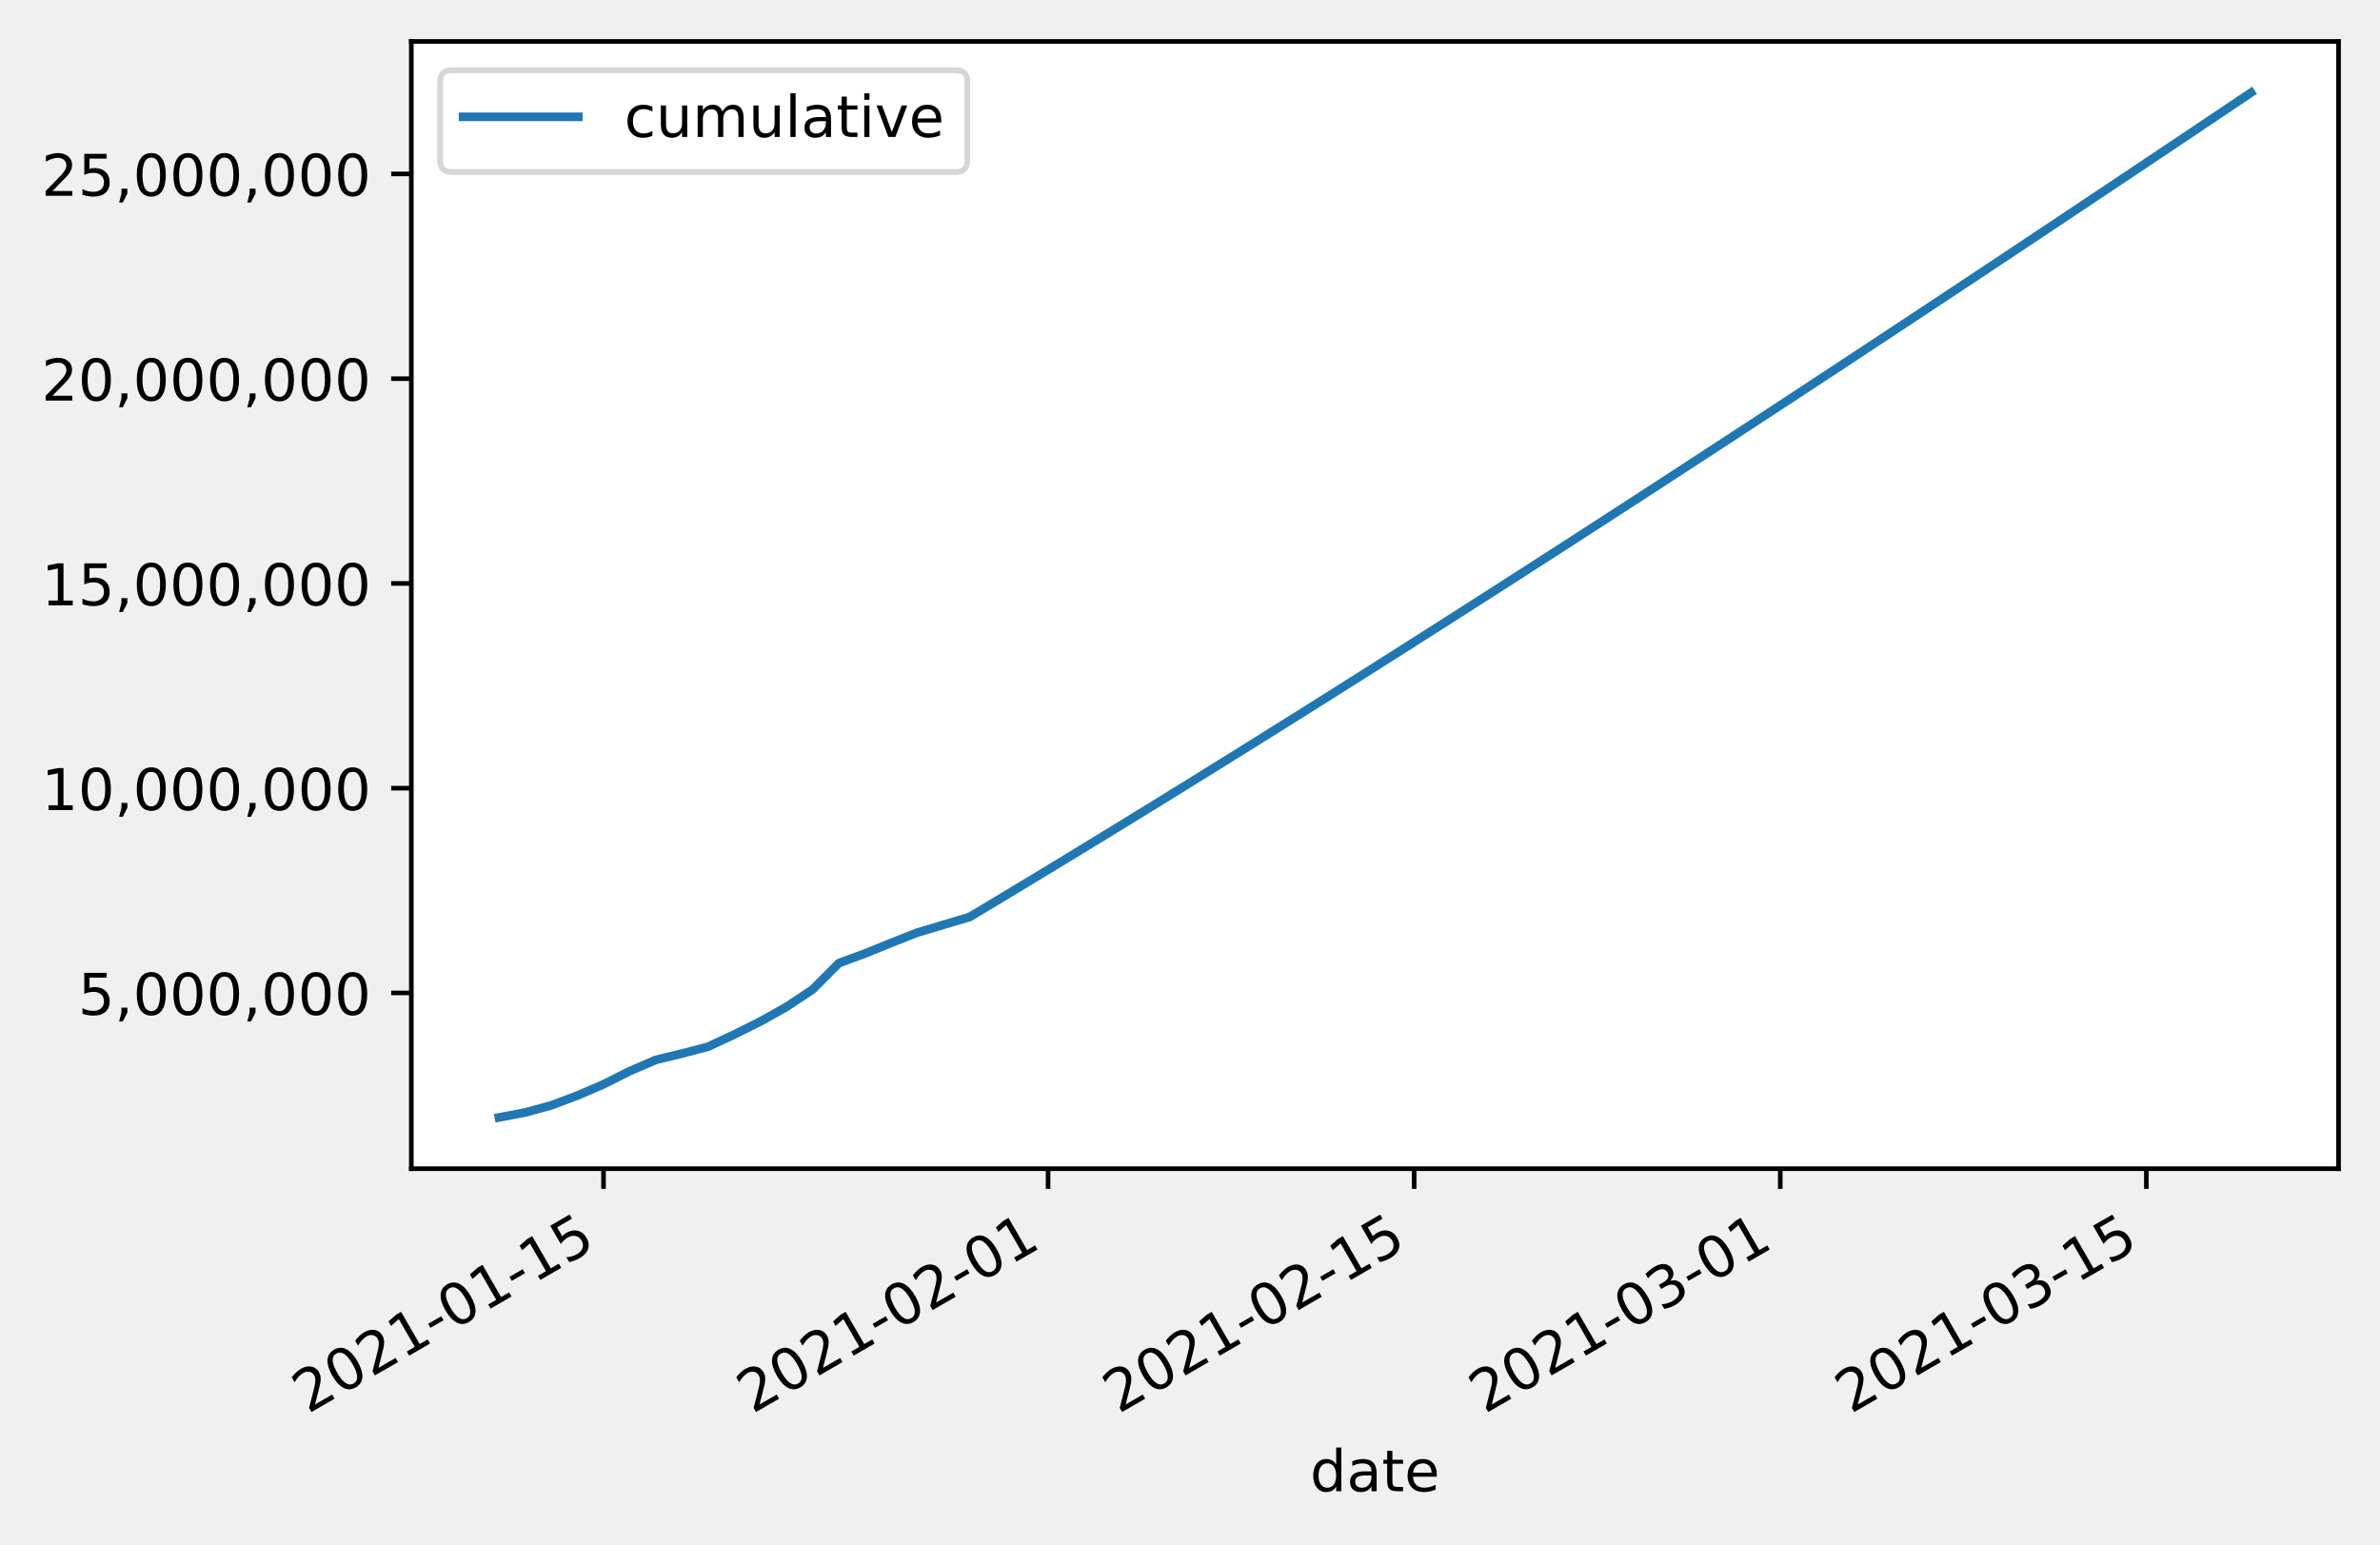
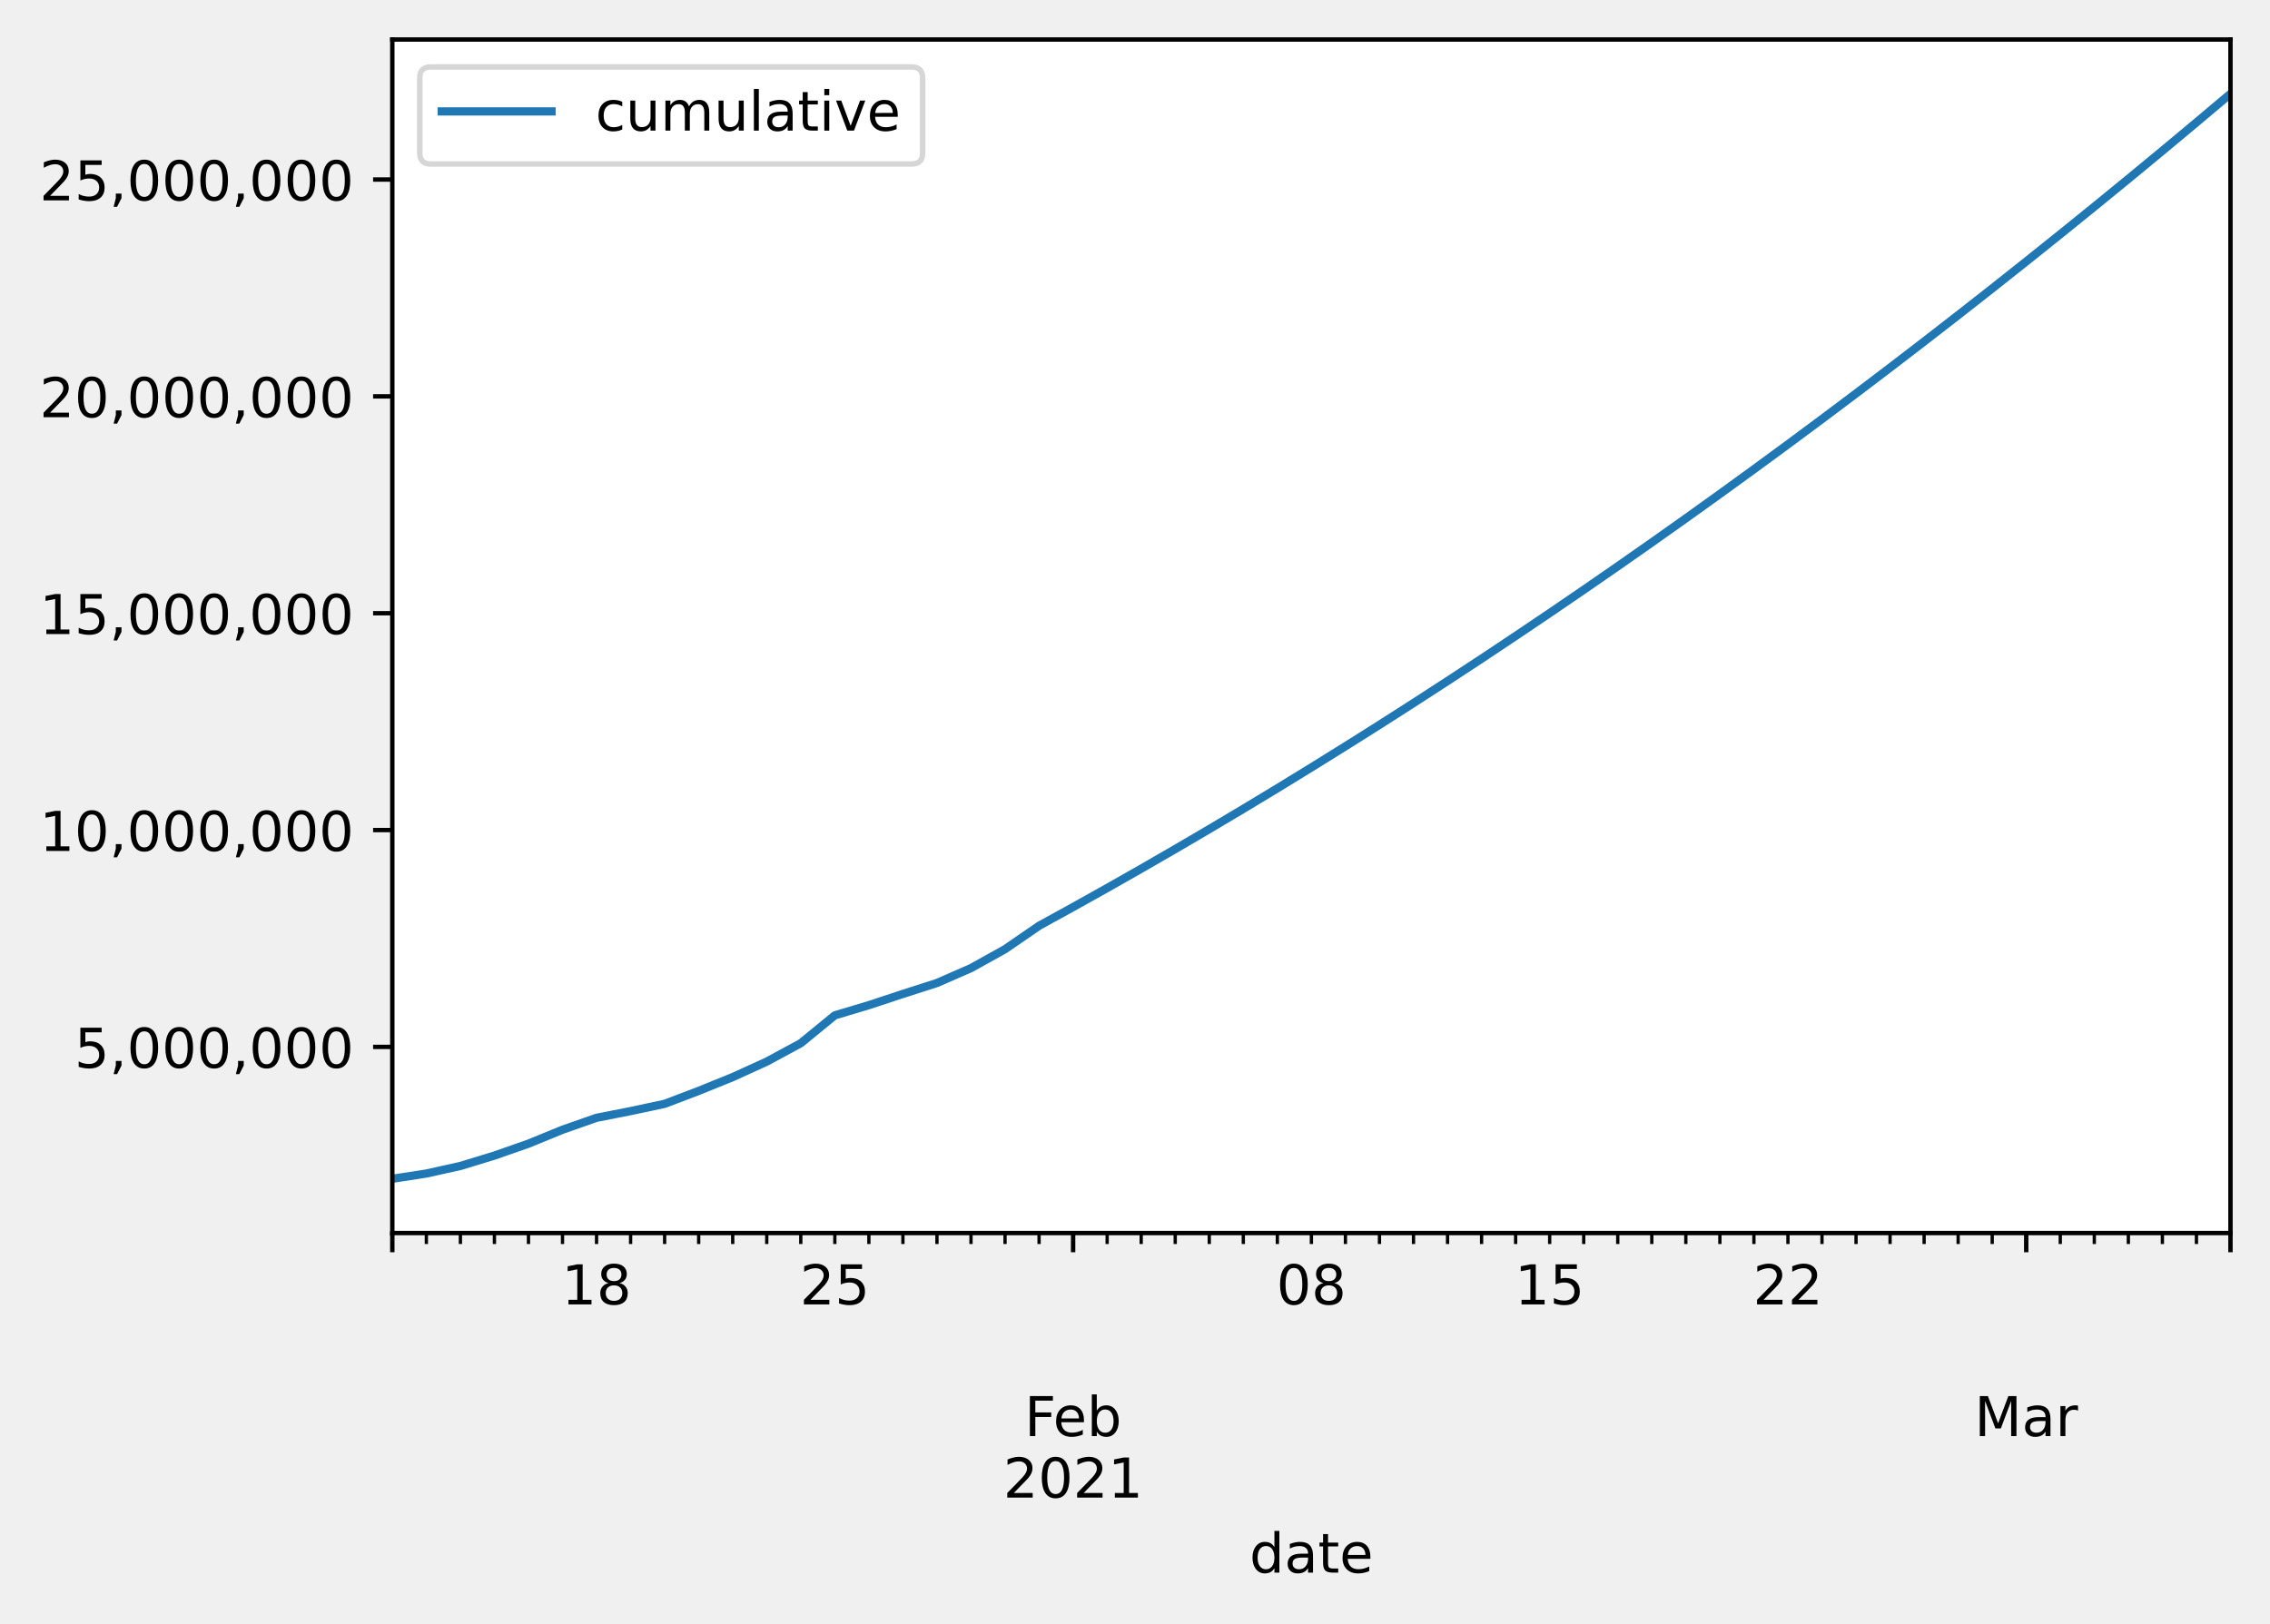
- <svg xmlns="http://www.w3.org/2000/svg" xmlns:xlink="http://www.w3.org/1999/xlink" height="268.357pt" version="1.1" viewBox="0 0 413.456 268.357" width="413.456pt">
+ <svg xmlns="http://www.w3.org/2000/svg" xmlns:xlink="http://www.w3.org/1999/xlink" height="295.79pt" version="1.1" viewBox="0 0 413.456 295.79" width="413.456pt">
  <defs>
    <style type="text/css">*{stroke-linecap:butt;stroke-linejoin:round;}</style>
  </defs>
  <g id="figure_1">
    <g id="patch_1">
-       <path d="M 0 268.357  L 413.456 268.357  L 413.456 0  L 0 0  z " style="fill:none;" />
+       <path d="M 0 295.79  L 413.456 295.79  L 413.456 0  L 0 0  z " style="fill:none;" />
    </g>
    <g id="axes_1">
      <g id="patch_2">
-         <path d="M 71.456 203.04  L 406.256 203.04  L 406.256 7.2  L 71.456 7.2  z " style="fill:#ffffff;" />
+         <path d="M 71.456 224.64  L 406.256 224.64  L 406.256 7.2  L 71.456 7.2  z " style="fill:#ffffff;" />
      </g>
      <g id="matplotlib.axis_1">
        <g id="xtick_1">
          <g id="line2d_1">
            <defs>
-               <path d="M 0 0  L 0 3.5  " id="maf99bb274a" style="stroke:#000000;stroke-width:0.8;" />
+               <path d="M 0 0  L 0 3.5  " id="me374fe5b64" style="stroke:#000000;stroke-width:0.8;" />
            </defs>
            <g>
-               <use style="stroke:#000000;stroke-width:0.8;" x="104.845" xlink:href="#maf99bb274a" y="203.04" />
+               <use style="stroke:#000000;stroke-width:0.8;" x="71.456" xlink:href="#me374fe5b64" y="224.64" />
+             </g>
+           </g>
+         </g>
+         <g id="xtick_2">
+           <g id="line2d_2">
+             <g>
+               <use style="stroke:#000000;stroke-width:0.8;" x="195.456" xlink:href="#me374fe5b64" y="224.64" />
            </g>
          </g>
          <g id="text_1">
-             <g transform="translate(53.47594 245.6783)rotate(-30)scale(0.1 -0.1)">
+             <g transform="translate(195.4563 239.2384)scale(0.1 -0.1)" />
+             <g transform="translate(195.4563 250.4363)scale(0.1 -0.1)" />
+             <g transform="translate(186.6047 261.6341)scale(0.1 -0.1)">
+               <defs>
+                 <path d="M 9.812 72.906  L 51.703 72.906  L 51.703 64.594  L 19.672 64.594  L 19.672 43.109  L 48.578 43.109  L 48.578 34.812  L 19.672 34.812  L 19.672 0  L 9.812 0  z " id="DejaVuSans-70" />
+                 <path d="M 56.203 29.594  L 56.203 25.203  L 14.891 25.203  Q 15.484 15.922 20.484 11.062  Q 25.484 6.203 34.422 6.203  Q 39.594 6.203 44.453 7.469  Q 49.312 8.734 54.109 11.281  L 54.109 2.781  Q 49.266 0.734 44.188 -0.344  Q 39.109 -1.422 33.891 -1.422  Q 20.797 -1.422 13.156 6.188  Q 5.516 13.812 5.516 26.812  Q 5.516 40.234 12.766 48.109  Q 20.016 56 32.328 56  Q 43.359 56 49.781 48.891  Q 56.203 41.797 56.203 29.594  z M 47.219 32.234  Q 47.125 39.594 43.094 43.984  Q 39.062 48.391 32.422 48.391  Q 24.906 48.391 20.391 44.141  Q 15.875 39.891 15.188 32.172  z " id="DejaVuSans-101" />
+                 <path d="M 48.688 27.297  Q 48.688 37.203 44.609 42.844  Q 40.531 48.484 33.406 48.484  Q 26.266 48.484 22.188 42.844  Q 18.109 37.203 18.109 27.297  Q 18.109 17.391 22.188 11.75  Q 26.266 6.109 33.406 6.109  Q 40.531 6.109 44.609 11.75  Q 48.688 17.391 48.688 27.297  z M 18.109 46.391  Q 20.953 51.266 25.266 53.625  Q 29.594 56 35.594 56  Q 45.562 56 51.781 48.094  Q 58.016 40.188 58.016 27.297  Q 58.016 14.406 51.781 6.484  Q 45.562 -1.422 35.594 -1.422  Q 29.594 -1.422 25.266 0.953  Q 20.953 3.328 18.109 8.203  L 18.109 0  L 9.078 0  L 9.078 75.984  L 18.109 75.984  z " id="DejaVuSans-98" />
+               </defs>
+               <use xlink:href="#DejaVuSans-70" />
+               <use x="52.02" xlink:href="#DejaVuSans-101" />
+               <use x="113.543" xlink:href="#DejaVuSans-98" />
+             </g>
+             <g transform="translate(182.7312 272.8319)scale(0.1 -0.1)">
              <defs>
                <path d="M 19.188 8.297  L 53.609 8.297  L 53.609 0  L 7.328 0  L 7.328 8.297  Q 12.938 14.109 22.625 23.891  Q 32.328 33.688 34.812 36.531  Q 39.547 41.844 41.422 45.531  Q 43.312 49.219 43.312 52.781  Q 43.312 58.594 39.234 62.25  Q 35.156 65.922 28.609 65.922  Q 23.969 65.922 18.812 64.312  Q 13.672 62.703 7.812 59.422  L 7.812 69.391  Q 13.766 71.781 18.938 73  Q 24.125 74.219 28.422 74.219  Q 39.75 74.219 46.484 68.547  Q 53.219 62.891 53.219 53.422  Q 53.219 48.922 51.531 44.891  Q 49.859 40.875 45.406 35.406  Q 44.188 33.984 37.641 27.219  Q 31.109 20.453 19.188 8.297  z " id="DejaVuSans-50" />
                <path d="M 31.781 66.406  Q 24.172 66.406 20.328 58.906  Q 16.5 51.422 16.5 36.375  Q 16.5 21.391 20.328 13.891  Q 24.172 6.391 31.781 6.391  Q 39.453 6.391 43.281 13.891  Q 47.125 21.391 47.125 36.375  Q 47.125 51.422 43.281 58.906  Q 39.453 66.406 31.781 66.406  z M 31.781 74.219  Q 44.047 74.219 50.516 64.516  Q 56.984 54.828 56.984 36.375  Q 56.984 17.969 50.516 8.266  Q 44.047 -1.422 31.781 -1.422  Q 19.531 -1.422 13.062 8.266  Q 6.594 17.969 6.594 36.375  Q 6.594 54.828 13.062 64.516  Q 19.531 74.219 31.781 74.219  z " id="DejaVuSans-48" />
                <path d="M 12.406 8.297  L 28.516 8.297  L 28.516 63.922  L 10.984 60.406  L 10.984 69.391  L 28.422 72.906  L 38.281 72.906  L 38.281 8.297  L 54.391 8.297  L 54.391 0  L 12.406 0  z " id="DejaVuSans-49" />
-                 <path d="M 4.891 31.391  L 31.203 31.391  L 31.203 23.391  L 4.891 23.391  z " id="DejaVuSans-45" />
-                 <path d="M 10.797 72.906  L 49.516 72.906  L 49.516 64.594  L 19.828 64.594  L 19.828 46.734  Q 21.969 47.469 24.109 47.828  Q 26.266 48.188 28.422 48.188  Q 40.625 48.188 47.75 41.5  Q 54.891 34.812 54.891 23.391  Q 54.891 11.625 47.562 5.094  Q 40.234 -1.422 26.906 -1.422  Q 22.312 -1.422 17.547 -0.641  Q 12.797 0.141 7.719 1.703  L 7.719 11.625  Q 12.109 9.234 16.797 8.062  Q 21.484 6.891 26.703 6.891  Q 35.156 6.891 40.078 11.328  Q 45.016 15.766 45.016 23.391  Q 45.016 31 40.078 35.438  Q 35.156 39.891 26.703 39.891  Q 22.75 39.891 18.812 39.016  Q 14.891 38.141 10.797 36.281  z " id="DejaVuSans-53" />
              </defs>
              <use xlink:href="#DejaVuSans-50" />
              <use x="63.623" xlink:href="#DejaVuSans-48" />
              <use x="127.246" xlink:href="#DejaVuSans-50" />
              <use x="190.869" xlink:href="#DejaVuSans-49" />
-               <use x="254.492" xlink:href="#DejaVuSans-45" />
-               <use x="290.576" xlink:href="#DejaVuSans-48" />
-               <use x="354.199" xlink:href="#DejaVuSans-49" />
-               <use x="417.822" xlink:href="#DejaVuSans-45" />
-               <use x="453.906" xlink:href="#DejaVuSans-49" />
-               <use x="517.529" xlink:href="#DejaVuSans-53" />
-             </g>
-           </g>
-         </g>
-         <g id="xtick_2">
-           <g id="line2d_2">
-             <g>
-               <use style="stroke:#000000;stroke-width:0.8;" x="182.072" xlink:href="#maf99bb274a" y="203.04" />
-             </g>
-           </g>
-           <g id="text_2">
-             <g transform="translate(130.7025 245.6783)rotate(-30)scale(0.1 -0.1)">
-               <use xlink:href="#DejaVuSans-50" />
-               <use x="63.623" xlink:href="#DejaVuSans-48" />
-               <use x="127.246" xlink:href="#DejaVuSans-50" />
-               <use x="190.869" xlink:href="#DejaVuSans-49" />
-               <use x="254.492" xlink:href="#DejaVuSans-45" />
-               <use x="290.576" xlink:href="#DejaVuSans-48" />
-               <use x="354.199" xlink:href="#DejaVuSans-50" />
-               <use x="417.822" xlink:href="#DejaVuSans-45" />
-               <use x="453.906" xlink:href="#DejaVuSans-48" />
-               <use x="517.529" xlink:href="#DejaVuSans-49" />
            </g>
          </g>
        </g>
        <g id="xtick_3">
          <g id="line2d_3">
            <g>
-               <use style="stroke:#000000;stroke-width:0.8;" x="245.67" xlink:href="#maf99bb274a" y="203.04" />
-             </g>
-           </g>
-           <g id="text_3">
-             <g transform="translate(194.3009 245.6783)rotate(-30)scale(0.1 -0.1)">
-               <use xlink:href="#DejaVuSans-50" />
-               <use x="63.623" xlink:href="#DejaVuSans-48" />
-               <use x="127.246" xlink:href="#DejaVuSans-50" />
-               <use x="190.869" xlink:href="#DejaVuSans-49" />
-               <use x="254.492" xlink:href="#DejaVuSans-45" />
-               <use x="290.576" xlink:href="#DejaVuSans-48" />
-               <use x="354.199" xlink:href="#DejaVuSans-50" />
-               <use x="417.822" xlink:href="#DejaVuSans-45" />
-               <use x="453.906" xlink:href="#DejaVuSans-49" />
-               <use x="517.529" xlink:href="#DejaVuSans-53" />
+               <use style="stroke:#000000;stroke-width:0.8;" x="369.056" xlink:href="#me374fe5b64" y="224.64" />
+             </g>
+           </g>
+           <g id="text_2">
+             <g transform="translate(369.0562 239.2384)scale(0.1 -0.1)" />
+             <g transform="translate(369.0562 250.4363)scale(0.1 -0.1)" />
+             <g transform="translate(359.6227 261.6341)scale(0.1 -0.1)">
+               <defs>
+                 <path d="M 9.812 72.906  L 24.516 72.906  L 43.109 23.297  L 61.812 72.906  L 76.516 72.906  L 76.516 0  L 66.891 0  L 66.891 64.016  L 48.094 14.016  L 38.188 14.016  L 19.391 64.016  L 19.391 0  L 9.812 0  z " id="DejaVuSans-77" />
+                 <path d="M 34.281 27.484  Q 23.391 27.484 19.188 25  Q 14.984 22.516 14.984 16.5  Q 14.984 11.719 18.141 8.906  Q 21.297 6.109 26.703 6.109  Q 34.188 6.109 38.703 11.406  Q 43.219 16.703 43.219 25.484  L 43.219 27.484  z M 52.203 31.203  L 52.203 0  L 43.219 0  L 43.219 8.297  Q 40.141 3.328 35.547 0.953  Q 30.953 -1.422 24.312 -1.422  Q 15.922 -1.422 10.953 3.297  Q 6 8.016 6 15.922  Q 6 25.141 12.172 29.828  Q 18.359 34.516 30.609 34.516  L 43.219 34.516  L 43.219 35.406  Q 43.219 41.609 39.141 45  Q 35.062 48.391 27.688 48.391  Q 23 48.391 18.547 47.266  Q 14.109 46.141 10.016 43.891  L 10.016 52.203  Q 14.938 54.109 19.578 55.047  Q 24.219 56 28.609 56  Q 40.484 56 46.344 49.844  Q 52.203 43.703 52.203 31.203  z " id="DejaVuSans-97" />
+                 <path d="M 41.109 46.297  Q 39.594 47.172 37.812 47.578  Q 36.031 48 33.891 48  Q 26.266 48 22.188 43.047  Q 18.109 38.094 18.109 28.812  L 18.109 0  L 9.078 0  L 9.078 54.688  L 18.109 54.688  L 18.109 46.188  Q 20.953 51.172 25.484 53.578  Q 30.031 56 36.531 56  Q 37.453 56 38.578 55.875  Q 39.703 55.766 41.062 55.516  z " id="DejaVuSans-114" />
+               </defs>
+               <use xlink:href="#DejaVuSans-77" />
+               <use x="86.279" xlink:href="#DejaVuSans-97" />
+               <use x="147.559" xlink:href="#DejaVuSans-114" />
            </g>
          </g>
        </g>
        <g id="xtick_4">
          <g id="line2d_4">
            <g>
-               <use style="stroke:#000000;stroke-width:0.8;" x="309.269" xlink:href="#maf99bb274a" y="203.04" />
+               <use style="stroke:#000000;stroke-width:0.8;" x="406.256" xlink:href="#me374fe5b64" y="224.64" />
+             </g>
+           </g>
+         </g>
+         <g id="xtick_5">
+           <g id="line2d_5">
+             <defs>
+               <path d="M 0 0  L 0 2  " id="ma2e6c3e238" style="stroke:#000000;stroke-width:0.6;" />
+             </defs>
+             <g>
+               <use style="stroke:#000000;stroke-width:0.6;" x="77.656" xlink:href="#ma2e6c3e238" y="224.64" />
+             </g>
+           </g>
+         </g>
+         <g id="xtick_6">
+           <g id="line2d_6">
+             <g>
+               <use style="stroke:#000000;stroke-width:0.6;" x="83.856" xlink:href="#ma2e6c3e238" y="224.64" />
+             </g>
+           </g>
+         </g>
+         <g id="xtick_7">
+           <g id="line2d_7">
+             <g>
+               <use style="stroke:#000000;stroke-width:0.6;" x="90.056" xlink:href="#ma2e6c3e238" y="224.64" />
+             </g>
+           </g>
+         </g>
+         <g id="xtick_8">
+           <g id="line2d_8">
+             <g>
+               <use style="stroke:#000000;stroke-width:0.6;" x="96.256" xlink:href="#ma2e6c3e238" y="224.64" />
+             </g>
+           </g>
+         </g>
+         <g id="xtick_9">
+           <g id="line2d_9">
+             <g>
+               <use style="stroke:#000000;stroke-width:0.6;" x="102.456" xlink:href="#ma2e6c3e238" y="224.64" />
+             </g>
+           </g>
+         </g>
+         <g id="xtick_10">
+           <g id="line2d_10">
+             <g>
+               <use style="stroke:#000000;stroke-width:0.6;" x="108.656" xlink:href="#ma2e6c3e238" y="224.64" />
+             </g>
+           </g>
+           <g id="text_3">
+             <g transform="translate(102.2938 237.6384)scale(0.1 -0.1)">
+               <defs>
+                 <path d="M 31.781 34.625  Q 24.75 34.625 20.719 30.859  Q 16.703 27.094 16.703 20.516  Q 16.703 13.922 20.719 10.156  Q 24.75 6.391 31.781 6.391  Q 38.812 6.391 42.859 10.172  Q 46.922 13.969 46.922 20.516  Q 46.922 27.094 42.891 30.859  Q 38.875 34.625 31.781 34.625  z M 21.922 38.812  Q 15.578 40.375 12.031 44.719  Q 8.5 49.078 8.5 55.328  Q 8.5 64.062 14.719 69.141  Q 20.953 74.219 31.781 74.219  Q 42.672 74.219 48.875 69.141  Q 55.078 64.062 55.078 55.328  Q 55.078 49.078 51.531 44.719  Q 48 40.375 41.703 38.812  Q 48.828 37.156 52.797 32.312  Q 56.781 27.484 56.781 20.516  Q 56.781 9.906 50.312 4.234  Q 43.844 -1.422 31.781 -1.422  Q 19.734 -1.422 13.25 4.234  Q 6.781 9.906 6.781 20.516  Q 6.781 27.484 10.781 32.312  Q 14.797 37.156 21.922 38.812  z M 18.312 54.391  Q 18.312 48.734 21.844 45.562  Q 25.391 42.391 31.781 42.391  Q 38.141 42.391 41.719 45.562  Q 45.312 48.734 45.312 54.391  Q 45.312 60.062 41.719 63.234  Q 38.141 66.406 31.781 66.406  Q 25.391 66.406 21.844 63.234  Q 18.312 60.062 18.312 54.391  z " id="DejaVuSans-56" />
+               </defs>
+               <use xlink:href="#DejaVuSans-49" />
+               <use x="63.623" xlink:href="#DejaVuSans-56" />
+             </g>
+           </g>
+         </g>
+         <g id="xtick_11">
+           <g id="line2d_11">
+             <g>
+               <use style="stroke:#000000;stroke-width:0.6;" x="114.856" xlink:href="#ma2e6c3e238" y="224.64" />
+             </g>
+           </g>
+         </g>
+         <g id="xtick_12">
+           <g id="line2d_12">
+             <g>
+               <use style="stroke:#000000;stroke-width:0.6;" x="121.056" xlink:href="#ma2e6c3e238" y="224.64" />
+             </g>
+           </g>
+         </g>
+         <g id="xtick_13">
+           <g id="line2d_13">
+             <g>
+               <use style="stroke:#000000;stroke-width:0.6;" x="127.256" xlink:href="#ma2e6c3e238" y="224.64" />
+             </g>
+           </g>
+         </g>
+         <g id="xtick_14">
+           <g id="line2d_14">
+             <g>
+               <use style="stroke:#000000;stroke-width:0.6;" x="133.456" xlink:href="#ma2e6c3e238" y="224.64" />
+             </g>
+           </g>
+         </g>
+         <g id="xtick_15">
+           <g id="line2d_15">
+             <g>
+               <use style="stroke:#000000;stroke-width:0.6;" x="139.656" xlink:href="#ma2e6c3e238" y="224.64" />
+             </g>
+           </g>
+         </g>
+         <g id="xtick_16">
+           <g id="line2d_16">
+             <g>
+               <use style="stroke:#000000;stroke-width:0.6;" x="145.856" xlink:href="#ma2e6c3e238" y="224.64" />
+             </g>
+           </g>
+         </g>
+         <g id="xtick_17">
+           <g id="line2d_17">
+             <g>
+               <use style="stroke:#000000;stroke-width:0.6;" x="152.056" xlink:href="#ma2e6c3e238" y="224.64" />
            </g>
          </g>
          <g id="text_4">
-             <g transform="translate(257.8993 245.6783)rotate(-30)scale(0.1 -0.1)">
+             <g transform="translate(145.6937 237.6384)scale(0.1 -0.1)">
              <defs>
-                 <path d="M 40.578 39.312  Q 47.656 37.797 51.625 33  Q 55.609 28.219 55.609 21.188  Q 55.609 10.406 48.188 4.484  Q 40.766 -1.422 27.094 -1.422  Q 22.516 -1.422 17.656 -0.516  Q 12.797 0.391 7.625 2.203  L 7.625 11.719  Q 11.719 9.328 16.594 8.109  Q 21.484 6.891 26.812 6.891  Q 36.078 6.891 40.938 10.547  Q 45.797 14.203 45.797 21.188  Q 45.797 27.641 41.281 31.266  Q 36.766 34.906 28.719 34.906  L 20.219 34.906  L 20.219 43.016  L 29.109 43.016  Q 36.375 43.016 40.234 45.922  Q 44.094 48.828 44.094 54.297  Q 44.094 59.906 40.109 62.906  Q 36.141 65.922 28.719 65.922  Q 24.656 65.922 20.016 65.031  Q 15.375 64.156 9.812 62.312  L 9.812 71.094  Q 15.438 72.656 20.344 73.438  Q 25.25 74.219 29.594 74.219  Q 40.828 74.219 47.359 69.109  Q 53.906 64.016 53.906 55.328  Q 53.906 49.266 50.438 45.094  Q 46.969 40.922 40.578 39.312  z " id="DejaVuSans-51" />
+                 <path d="M 10.797 72.906  L 49.516 72.906  L 49.516 64.594  L 19.828 64.594  L 19.828 46.734  Q 21.969 47.469 24.109 47.828  Q 26.266 48.188 28.422 48.188  Q 40.625 48.188 47.75 41.5  Q 54.891 34.812 54.891 23.391  Q 54.891 11.625 47.562 5.094  Q 40.234 -1.422 26.906 -1.422  Q 22.312 -1.422 17.547 -0.641  Q 12.797 0.141 7.719 1.703  L 7.719 11.625  Q 12.109 9.234 16.797 8.062  Q 21.484 6.891 26.703 6.891  Q 35.156 6.891 40.078 11.328  Q 45.016 15.766 45.016 23.391  Q 45.016 31 40.078 35.438  Q 35.156 39.891 26.703 39.891  Q 22.75 39.891 18.812 39.016  Q 14.891 38.141 10.797 36.281  z " id="DejaVuSans-53" />
              </defs>
              <use xlink:href="#DejaVuSans-50" />
-               <use x="63.623" xlink:href="#DejaVuSans-48" />
-               <use x="127.246" xlink:href="#DejaVuSans-50" />
-               <use x="190.869" xlink:href="#DejaVuSans-49" />
-               <use x="254.492" xlink:href="#DejaVuSans-45" />
-               <use x="290.576" xlink:href="#DejaVuSans-48" />
-               <use x="354.199" xlink:href="#DejaVuSans-51" />
-               <use x="417.822" xlink:href="#DejaVuSans-45" />
-               <use x="453.906" xlink:href="#DejaVuSans-48" />
-               <use x="517.529" xlink:href="#DejaVuSans-49" />
-             </g>
-           </g>
-         </g>
-         <g id="xtick_5">
-           <g id="line2d_5">
-             <g>
-               <use style="stroke:#000000;stroke-width:0.8;" x="372.867" xlink:href="#maf99bb274a" y="203.04" />
+               <use x="63.623" xlink:href="#DejaVuSans-53" />
+             </g>
+           </g>
+         </g>
+         <g id="xtick_18">
+           <g id="line2d_18">
+             <g>
+               <use style="stroke:#000000;stroke-width:0.6;" x="158.256" xlink:href="#ma2e6c3e238" y="224.64" />
+             </g>
+           </g>
+         </g>
+         <g id="xtick_19">
+           <g id="line2d_19">
+             <g>
+               <use style="stroke:#000000;stroke-width:0.6;" x="164.456" xlink:href="#ma2e6c3e238" y="224.64" />
+             </g>
+           </g>
+         </g>
+         <g id="xtick_20">
+           <g id="line2d_20">
+             <g>
+               <use style="stroke:#000000;stroke-width:0.6;" x="170.656" xlink:href="#ma2e6c3e238" y="224.64" />
+             </g>
+           </g>
+         </g>
+         <g id="xtick_21">
+           <g id="line2d_21">
+             <g>
+               <use style="stroke:#000000;stroke-width:0.6;" x="176.856" xlink:href="#ma2e6c3e238" y="224.64" />
+             </g>
+           </g>
+         </g>
+         <g id="xtick_22">
+           <g id="line2d_22">
+             <g>
+               <use style="stroke:#000000;stroke-width:0.6;" x="183.056" xlink:href="#ma2e6c3e238" y="224.64" />
+             </g>
+           </g>
+         </g>
+         <g id="xtick_23">
+           <g id="line2d_23">
+             <g>
+               <use style="stroke:#000000;stroke-width:0.6;" x="189.256" xlink:href="#ma2e6c3e238" y="224.64" />
+             </g>
+           </g>
+         </g>
+         <g id="xtick_24">
+           <g id="line2d_24">
+             <g>
+               <use style="stroke:#000000;stroke-width:0.6;" x="201.656" xlink:href="#ma2e6c3e238" y="224.64" />
+             </g>
+           </g>
+         </g>
+         <g id="xtick_25">
+           <g id="line2d_25">
+             <g>
+               <use style="stroke:#000000;stroke-width:0.6;" x="207.856" xlink:href="#ma2e6c3e238" y="224.64" />
+             </g>
+           </g>
+         </g>
+         <g id="xtick_26">
+           <g id="line2d_26">
+             <g>
+               <use style="stroke:#000000;stroke-width:0.6;" x="214.056" xlink:href="#ma2e6c3e238" y="224.64" />
+             </g>
+           </g>
+         </g>
+         <g id="xtick_27">
+           <g id="line2d_27">
+             <g>
+               <use style="stroke:#000000;stroke-width:0.6;" x="220.256" xlink:href="#ma2e6c3e238" y="224.64" />
+             </g>
+           </g>
+         </g>
+         <g id="xtick_28">
+           <g id="line2d_28">
+             <g>
+               <use style="stroke:#000000;stroke-width:0.6;" x="226.456" xlink:href="#ma2e6c3e238" y="224.64" />
+             </g>
+           </g>
+         </g>
+         <g id="xtick_29">
+           <g id="line2d_29">
+             <g>
+               <use style="stroke:#000000;stroke-width:0.6;" x="232.656" xlink:href="#ma2e6c3e238" y="224.64" />
+             </g>
+           </g>
+         </g>
+         <g id="xtick_30">
+           <g id="line2d_30">
+             <g>
+               <use style="stroke:#000000;stroke-width:0.6;" x="238.856" xlink:href="#ma2e6c3e238" y="224.64" />
            </g>
          </g>
          <g id="text_5">
-             <g transform="translate(321.4977 245.6783)rotate(-30)scale(0.1 -0.1)">
+             <g transform="translate(232.4938 237.6384)scale(0.1 -0.1)">
+               <use xlink:href="#DejaVuSans-48" />
+               <use x="63.623" xlink:href="#DejaVuSans-56" />
+             </g>
+           </g>
+         </g>
+         <g id="xtick_31">
+           <g id="line2d_31">
+             <g>
+               <use style="stroke:#000000;stroke-width:0.6;" x="245.056" xlink:href="#ma2e6c3e238" y="224.64" />
+             </g>
+           </g>
+         </g>
+         <g id="xtick_32">
+           <g id="line2d_32">
+             <g>
+               <use style="stroke:#000000;stroke-width:0.6;" x="251.256" xlink:href="#ma2e6c3e238" y="224.64" />
+             </g>
+           </g>
+         </g>
+         <g id="xtick_33">
+           <g id="line2d_33">
+             <g>
+               <use style="stroke:#000000;stroke-width:0.6;" x="257.456" xlink:href="#ma2e6c3e238" y="224.64" />
+             </g>
+           </g>
+         </g>
+         <g id="xtick_34">
+           <g id="line2d_34">
+             <g>
+               <use style="stroke:#000000;stroke-width:0.6;" x="263.656" xlink:href="#ma2e6c3e238" y="224.64" />
+             </g>
+           </g>
+         </g>
+         <g id="xtick_35">
+           <g id="line2d_35">
+             <g>
+               <use style="stroke:#000000;stroke-width:0.6;" x="269.856" xlink:href="#ma2e6c3e238" y="224.64" />
+             </g>
+           </g>
+         </g>
+         <g id="xtick_36">
+           <g id="line2d_36">
+             <g>
+               <use style="stroke:#000000;stroke-width:0.6;" x="276.056" xlink:href="#ma2e6c3e238" y="224.64" />
+             </g>
+           </g>
+         </g>
+         <g id="xtick_37">
+           <g id="line2d_37">
+             <g>
+               <use style="stroke:#000000;stroke-width:0.6;" x="282.256" xlink:href="#ma2e6c3e238" y="224.64" />
+             </g>
+           </g>
+           <g id="text_6">
+             <g transform="translate(275.8938 237.6384)scale(0.1 -0.1)">
+               <use xlink:href="#DejaVuSans-49" />
+               <use x="63.623" xlink:href="#DejaVuSans-53" />
+             </g>
+           </g>
+         </g>
+         <g id="xtick_38">
+           <g id="line2d_38">
+             <g>
+               <use style="stroke:#000000;stroke-width:0.6;" x="288.456" xlink:href="#ma2e6c3e238" y="224.64" />
+             </g>
+           </g>
+         </g>
+         <g id="xtick_39">
+           <g id="line2d_39">
+             <g>
+               <use style="stroke:#000000;stroke-width:0.6;" x="294.656" xlink:href="#ma2e6c3e238" y="224.64" />
+             </g>
+           </g>
+         </g>
+         <g id="xtick_40">
+           <g id="line2d_40">
+             <g>
+               <use style="stroke:#000000;stroke-width:0.6;" x="300.856" xlink:href="#ma2e6c3e238" y="224.64" />
+             </g>
+           </g>
+         </g>
+         <g id="xtick_41">
+           <g id="line2d_41">
+             <g>
+               <use style="stroke:#000000;stroke-width:0.6;" x="307.056" xlink:href="#ma2e6c3e238" y="224.64" />
+             </g>
+           </g>
+         </g>
+         <g id="xtick_42">
+           <g id="line2d_42">
+             <g>
+               <use style="stroke:#000000;stroke-width:0.6;" x="313.256" xlink:href="#ma2e6c3e238" y="224.64" />
+             </g>
+           </g>
+         </g>
+         <g id="xtick_43">
+           <g id="line2d_43">
+             <g>
+               <use style="stroke:#000000;stroke-width:0.6;" x="319.456" xlink:href="#ma2e6c3e238" y="224.64" />
+             </g>
+           </g>
+         </g>
+         <g id="xtick_44">
+           <g id="line2d_44">
+             <g>
+               <use style="stroke:#000000;stroke-width:0.6;" x="325.656" xlink:href="#ma2e6c3e238" y="224.64" />
+             </g>
+           </g>
+           <g id="text_7">
+             <g transform="translate(319.2937 237.6384)scale(0.1 -0.1)">
              <use xlink:href="#DejaVuSans-50" />
-               <use x="63.623" xlink:href="#DejaVuSans-48" />
-               <use x="127.246" xlink:href="#DejaVuSans-50" />
-               <use x="190.869" xlink:href="#DejaVuSans-49" />
-               <use x="254.492" xlink:href="#DejaVuSans-45" />
-               <use x="290.576" xlink:href="#DejaVuSans-48" />
-               <use x="354.199" xlink:href="#DejaVuSans-51" />
-               <use x="417.822" xlink:href="#DejaVuSans-45" />
-               <use x="453.906" xlink:href="#DejaVuSans-49" />
-               <use x="517.529" xlink:href="#DejaVuSans-53" />
-             </g>
-           </g>
-         </g>
-         <g id="text_6">
-           <g transform="translate(227.5813 259.0778)scale(0.1 -0.1)">
+               <use x="63.623" xlink:href="#DejaVuSans-50" />
+             </g>
+           </g>
+         </g>
+         <g id="xtick_45">
+           <g id="line2d_45">
+             <g>
+               <use style="stroke:#000000;stroke-width:0.6;" x="331.856" xlink:href="#ma2e6c3e238" y="224.64" />
+             </g>
+           </g>
+         </g>
+         <g id="xtick_46">
+           <g id="line2d_46">
+             <g>
+               <use style="stroke:#000000;stroke-width:0.6;" x="338.056" xlink:href="#ma2e6c3e238" y="224.64" />
+             </g>
+           </g>
+         </g>
+         <g id="xtick_47">
+           <g id="line2d_47">
+             <g>
+               <use style="stroke:#000000;stroke-width:0.6;" x="344.256" xlink:href="#ma2e6c3e238" y="224.64" />
+             </g>
+           </g>
+         </g>
+         <g id="xtick_48">
+           <g id="line2d_48">
+             <g>
+               <use style="stroke:#000000;stroke-width:0.6;" x="350.456" xlink:href="#ma2e6c3e238" y="224.64" />
+             </g>
+           </g>
+         </g>
+         <g id="xtick_49">
+           <g id="line2d_49">
+             <g>
+               <use style="stroke:#000000;stroke-width:0.6;" x="356.656" xlink:href="#ma2e6c3e238" y="224.64" />
+             </g>
+           </g>
+         </g>
+         <g id="xtick_50">
+           <g id="line2d_50">
+             <g>
+               <use style="stroke:#000000;stroke-width:0.6;" x="362.856" xlink:href="#ma2e6c3e238" y="224.64" />
+             </g>
+           </g>
+         </g>
+         <g id="xtick_51">
+           <g id="line2d_51">
+             <g>
+               <use style="stroke:#000000;stroke-width:0.6;" x="375.256" xlink:href="#ma2e6c3e238" y="224.64" />
+             </g>
+           </g>
+         </g>
+         <g id="xtick_52">
+           <g id="line2d_52">
+             <g>
+               <use style="stroke:#000000;stroke-width:0.6;" x="381.456" xlink:href="#ma2e6c3e238" y="224.64" />
+             </g>
+           </g>
+         </g>
+         <g id="xtick_53">
+           <g id="line2d_53">
+             <g>
+               <use style="stroke:#000000;stroke-width:0.6;" x="387.656" xlink:href="#ma2e6c3e238" y="224.64" />
+             </g>
+           </g>
+         </g>
+         <g id="xtick_54">
+           <g id="line2d_54">
+             <g>
+               <use style="stroke:#000000;stroke-width:0.6;" x="393.856" xlink:href="#ma2e6c3e238" y="224.64" />
+             </g>
+           </g>
+         </g>
+         <g id="xtick_55">
+           <g id="line2d_55">
+             <g>
+               <use style="stroke:#000000;stroke-width:0.6;" x="400.056" xlink:href="#ma2e6c3e238" y="224.64" />
+             </g>
+           </g>
+         </g>
+         <g id="text_8">
+           <g transform="translate(227.5813 286.51)scale(0.1 -0.1)">
            <defs>
              <path d="M 45.406 46.391  L 45.406 75.984  L 54.391 75.984  L 54.391 0  L 45.406 0  L 45.406 8.203  Q 42.578 3.328 38.25 0.953  Q 33.938 -1.422 27.875 -1.422  Q 17.969 -1.422 11.734 6.484  Q 5.516 14.406 5.516 27.297  Q 5.516 40.188 11.734 48.094  Q 17.969 56 27.875 56  Q 33.938 56 38.25 53.625  Q 42.578 51.266 45.406 46.391  z M 14.797 27.297  Q 14.797 17.391 18.875 11.75  Q 22.953 6.109 30.078 6.109  Q 37.203 6.109 41.297 11.75  Q 45.406 17.391 45.406 27.297  Q 45.406 37.203 41.297 42.844  Q 37.203 48.484 30.078 48.484  Q 22.953 48.484 18.875 42.844  Q 14.797 37.203 14.797 27.297  z " id="DejaVuSans-100" />
-               <path d="M 34.281 27.484  Q 23.391 27.484 19.188 25  Q 14.984 22.516 14.984 16.5  Q 14.984 11.719 18.141 8.906  Q 21.297 6.109 26.703 6.109  Q 34.188 6.109 38.703 11.406  Q 43.219 16.703 43.219 25.484  L 43.219 27.484  z M 52.203 31.203  L 52.203 0  L 43.219 0  L 43.219 8.297  Q 40.141 3.328 35.547 0.953  Q 30.953 -1.422 24.312 -1.422  Q 15.922 -1.422 10.953 3.297  Q 6 8.016 6 15.922  Q 6 25.141 12.172 29.828  Q 18.359 34.516 30.609 34.516  L 43.219 34.516  L 43.219 35.406  Q 43.219 41.609 39.141 45  Q 35.062 48.391 27.688 48.391  Q 23 48.391 18.547 47.266  Q 14.109 46.141 10.016 43.891  L 10.016 52.203  Q 14.938 54.109 19.578 55.047  Q 24.219 56 28.609 56  Q 40.484 56 46.344 49.844  Q 52.203 43.703 52.203 31.203  z " id="DejaVuSans-97" />
              <path d="M 18.312 70.219  L 18.312 54.688  L 36.812 54.688  L 36.812 47.703  L 18.312 47.703  L 18.312 18.016  Q 18.312 11.328 20.141 9.422  Q 21.969 7.516 27.594 7.516  L 36.812 7.516  L 36.812 0  L 27.594 0  Q 17.188 0 13.234 3.875  Q 9.281 7.766 9.281 18.016  L 9.281 47.703  L 2.688 47.703  L 2.688 54.688  L 9.281 54.688  L 9.281 70.219  z " id="DejaVuSans-116" />
-               <path d="M 56.203 29.594  L 56.203 25.203  L 14.891 25.203  Q 15.484 15.922 20.484 11.062  Q 25.484 6.203 34.422 6.203  Q 39.594 6.203 44.453 7.469  Q 49.312 8.734 54.109 11.281  L 54.109 2.781  Q 49.266 0.734 44.188 -0.344  Q 39.109 -1.422 33.891 -1.422  Q 20.797 -1.422 13.156 6.188  Q 5.516 13.812 5.516 26.812  Q 5.516 40.234 12.766 48.109  Q 20.016 56 32.328 56  Q 43.359 56 49.781 48.891  Q 56.203 41.797 56.203 29.594  z M 47.219 32.234  Q 47.125 39.594 43.094 43.984  Q 39.062 48.391 32.422 48.391  Q 24.906 48.391 20.391 44.141  Q 15.875 39.891 15.188 32.172  z " id="DejaVuSans-101" />
            </defs>
            <use xlink:href="#DejaVuSans-100" />
            <use x="63.477" xlink:href="#DejaVuSans-97" />
            <use x="124.756" xlink:href="#DejaVuSans-116" />
            <use x="163.965" xlink:href="#DejaVuSans-101" />
          </g>
        </g>
      </g>
      <g id="matplotlib.axis_2">
        <g id="ytick_1">
-           <g id="line2d_6">
+           <g id="line2d_56">
            <defs>
-               <path d="M 0 0  L -3.5 0  " id="m5ec8e862cd" style="stroke:#000000;stroke-width:0.8;" />
+               <path d="M 0 0  L -3.5 0  " id="m8834578a9a" style="stroke:#000000;stroke-width:0.8;" />
            </defs>
            <g>
-               <use style="stroke:#000000;stroke-width:0.8;" x="71.456" xlink:href="#m5ec8e862cd" y="172.504" />
-             </g>
-           </g>
-           <g id="text_7">
-             <g transform="translate(13.5625 176.3036)scale(0.1 -0.1)">
+               <use style="stroke:#000000;stroke-width:0.8;" x="71.456" xlink:href="#m8834578a9a" y="190.73" />
+             </g>
+           </g>
+           <g id="text_9">
+             <g transform="translate(13.5625 194.5296)scale(0.1 -0.1)">
              <defs>
                <path d="M 11.719 12.406  L 22.016 12.406  L 22.016 4  L 14.016 -11.625  L 7.719 -11.625  L 11.719 4  z " id="DejaVuSans-44" />
              </defs>
              <use xlink:href="#DejaVuSans-53" />
              <use x="63.623" xlink:href="#DejaVuSans-44" />
              <use x="95.41" xlink:href="#DejaVuSans-48" />
              <use x="159.033" xlink:href="#DejaVuSans-48" />
              <use x="222.656" xlink:href="#DejaVuSans-48" />
              <use x="286.279" xlink:href="#DejaVuSans-44" />
              <use x="318.066" xlink:href="#DejaVuSans-48" />
              <use x="381.689" xlink:href="#DejaVuSans-48" />
              <use x="445.312" xlink:href="#DejaVuSans-48" />
            </g>
          </g>
        </g>
        <g id="ytick_2">
-           <g id="line2d_7">
-             <g>
-               <use style="stroke:#000000;stroke-width:0.8;" x="71.456" xlink:href="#m5ec8e862cd" y="136.932" />
-             </g>
-           </g>
-           <g id="text_8">
-             <g transform="translate(7.2 140.7316)scale(0.1 -0.1)">
+           <g id="line2d_57">
+             <g>
+               <use style="stroke:#000000;stroke-width:0.8;" x="71.456" xlink:href="#m8834578a9a" y="151.225" />
+             </g>
+           </g>
+           <g id="text_10">
+             <g transform="translate(7.2 155.0242)scale(0.1 -0.1)">
              <use xlink:href="#DejaVuSans-49" />
              <use x="63.623" xlink:href="#DejaVuSans-48" />
              <use x="127.246" xlink:href="#DejaVuSans-44" />
              <use x="159.033" xlink:href="#DejaVuSans-48" />
              <use x="222.656" xlink:href="#DejaVuSans-48" />
              <use x="286.279" xlink:href="#DejaVuSans-48" />
              <use x="349.902" xlink:href="#DejaVuSans-44" />
              <use x="381.689" xlink:href="#DejaVuSans-48" />
              <use x="445.312" xlink:href="#DejaVuSans-48" />
              <use x="508.936" xlink:href="#DejaVuSans-48" />
            </g>
          </g>
        </g>
        <g id="ytick_3">
-           <g id="line2d_8">
-             <g>
-               <use style="stroke:#000000;stroke-width:0.8;" x="71.456" xlink:href="#m5ec8e862cd" y="101.36" />
-             </g>
-           </g>
-           <g id="text_9">
-             <g transform="translate(7.2 105.1596)scale(0.1 -0.1)">
+           <g id="line2d_58">
+             <g>
+               <use style="stroke:#000000;stroke-width:0.8;" x="71.456" xlink:href="#m8834578a9a" y="111.72" />
+             </g>
+           </g>
+           <g id="text_11">
+             <g transform="translate(7.2 115.5187)scale(0.1 -0.1)">
              <use xlink:href="#DejaVuSans-49" />
              <use x="63.623" xlink:href="#DejaVuSans-53" />
              <use x="127.246" xlink:href="#DejaVuSans-44" />
              <use x="159.033" xlink:href="#DejaVuSans-48" />
              <use x="222.656" xlink:href="#DejaVuSans-48" />
              <use x="286.279" xlink:href="#DejaVuSans-48" />
              <use x="349.902" xlink:href="#DejaVuSans-44" />
              <use x="381.689" xlink:href="#DejaVuSans-48" />
              <use x="445.312" xlink:href="#DejaVuSans-48" />
              <use x="508.936" xlink:href="#DejaVuSans-48" />
            </g>
          </g>
        </g>
        <g id="ytick_4">
-           <g id="line2d_9">
-             <g>
-               <use style="stroke:#000000;stroke-width:0.8;" x="71.456" xlink:href="#m5ec8e862cd" y="65.788" />
-             </g>
-           </g>
-           <g id="text_10">
-             <g transform="translate(7.2 69.58758)scale(0.1 -0.1)">
+           <g id="line2d_59">
+             <g>
+               <use style="stroke:#000000;stroke-width:0.8;" x="71.456" xlink:href="#m8834578a9a" y="72.214" />
+             </g>
+           </g>
+           <g id="text_12">
+             <g transform="translate(7.2 76.01332)scale(0.1 -0.1)">
              <use xlink:href="#DejaVuSans-50" />
              <use x="63.623" xlink:href="#DejaVuSans-48" />
              <use x="127.246" xlink:href="#DejaVuSans-44" />
              <use x="159.033" xlink:href="#DejaVuSans-48" />
              <use x="222.656" xlink:href="#DejaVuSans-48" />
              <use x="286.279" xlink:href="#DejaVuSans-48" />
              <use x="349.902" xlink:href="#DejaVuSans-44" />
              <use x="381.689" xlink:href="#DejaVuSans-48" />
              <use x="445.312" xlink:href="#DejaVuSans-48" />
              <use x="508.936" xlink:href="#DejaVuSans-48" />
            </g>
          </g>
        </g>
        <g id="ytick_5">
-           <g id="line2d_10">
-             <g>
-               <use style="stroke:#000000;stroke-width:0.8;" x="71.456" xlink:href="#m5ec8e862cd" y="30.216" />
-             </g>
-           </g>
-           <g id="text_11">
-             <g transform="translate(7.2 34.01558)scale(0.1 -0.1)">
+           <g id="line2d_60">
+             <g>
+               <use style="stroke:#000000;stroke-width:0.8;" x="71.456" xlink:href="#m8834578a9a" y="32.709" />
+             </g>
+           </g>
+           <g id="text_13">
+             <g transform="translate(7.2 36.5079)scale(0.1 -0.1)">
              <use xlink:href="#DejaVuSans-50" />
              <use x="63.623" xlink:href="#DejaVuSans-53" />
              <use x="127.246" xlink:href="#DejaVuSans-44" />
              <use x="159.033" xlink:href="#DejaVuSans-48" />
              <use x="222.656" xlink:href="#DejaVuSans-48" />
              <use x="286.279" xlink:href="#DejaVuSans-48" />
              <use x="349.902" xlink:href="#DejaVuSans-44" />
              <use x="381.689" xlink:href="#DejaVuSans-48" />
              <use x="445.312" xlink:href="#DejaVuSans-48" />
              <use x="508.936" xlink:href="#DejaVuSans-48" />
            </g>
          </g>
        </g>
      </g>
-       <g id="line2d_11">
-         <path clip-path="url(#p41f5f46498)" d="M 86.674 194.138  L 91.217 193.276  L 95.76 192.037  L 100.303 190.33  L 104.845 188.375  L 109.388 186.092  L 113.931 184.133  L 118.474 183.033  L 123.016 181.844  L 127.559 179.721  L 132.102 177.458  L 136.645 174.914  L 141.187 171.894  L 145.73 167.327  L 150.273 165.656  L 154.816 163.812  L 159.358 162.02  L 168.444 159.309  L 172.987 156.585  L 177.529 153.848  L 182.072 151.1  L 186.615 148.34  L 191.157 145.568  L 195.7 142.785  L 200.243 139.992  L 204.786 137.188  L 209.328 134.375  L 213.871 131.551  L 218.414 128.718  L 222.957 125.876  L 227.499 123.025  L 232.042 120.165  L 236.585 117.296  L 241.128 114.419  L 245.67 111.535  L 250.213 108.642  L 254.756 105.742  L 259.299 102.835  L 263.841 99.92  L 268.384 96.999  L 272.927 94.07  L 277.47 91.136  L 282.012 88.194  L 286.555 85.247  L 291.098 82.293  L 295.641 79.334  L 300.183 76.369  L 304.726 73.399  L 309.269 70.423  L 313.811 67.442  L 318.354 64.455  L 322.897 61.464  L 327.44 58.468  L 331.982 55.468  L 336.525 52.463  L 341.068 49.454  L 345.611 46.44  L 350.153 43.423  L 354.696 40.401  L 359.239 37.376  L 363.782 34.347  L 368.324 31.314  L 372.867 28.278  L 377.41 25.239  L 381.953 22.196  L 386.495 19.15  L 391.038 16.102  " style="fill:none;stroke:#1f77b4;stroke-linecap:square;stroke-width:1.5;" />
+       <g id="line2d_61">
+         <path clip-path="url(#p518308023d)" d="M 71.456 214.756  L 77.656 213.799  L 83.856 212.422  L 90.056 210.528  L 96.256 208.356  L 102.456 205.821  L 108.656 203.645  L 114.856 202.424  L 121.056 201.103  L 127.256 198.745  L 133.456 196.232  L 139.656 193.407  L 145.856 190.053  L 152.056 184.981  L 158.256 183.125  L 164.456 181.076  L 170.656 179.086  L 176.856 176.375  L 183.056 172.927  L 189.256 168.663  L 195.456 165.253  L 201.656 161.787  L 207.856 158.265  L 214.056 154.686  L 220.256 151.052  L 226.456 147.362  L 232.656 143.617  L 238.856 139.816  L 245.056 135.961  L 251.256 132.052  L 257.456 128.087  L 263.656 124.069  L 269.856 119.997  L 276.056 115.871  L 282.256 111.691  L 288.456 107.458  L 294.656 103.171  L 300.856 98.832  L 307.056 94.44  L 313.256 89.994  L 319.456 85.497  L 325.656 80.946  L 331.856 76.344  L 338.056 71.689  L 344.256 66.983  L 350.456 62.224  L 356.656 57.414  L 362.856 52.552  L 369.056 47.639  L 375.256 42.674  L 381.456 37.658  L 387.656 32.591  L 393.856 27.473  L 400.056 22.303  L 406.256 17.084  " style="fill:none;stroke:#1f77b4;stroke-linecap:square;stroke-width:1.5;" />
      </g>
      <g id="patch_3">
-         <path d="M 71.456 203.04  L 71.456 7.2  " style="fill:none;stroke:#000000;stroke-linecap:square;stroke-linejoin:miter;stroke-width:0.8;" />
+         <path d="M 71.456 224.64  L 71.456 7.2  " style="fill:none;stroke:#000000;stroke-linecap:square;stroke-linejoin:miter;stroke-width:0.8;" />
      </g>
      <g id="patch_4">
-         <path d="M 406.256 203.04  L 406.256 7.2  " style="fill:none;stroke:#000000;stroke-linecap:square;stroke-linejoin:miter;stroke-width:0.8;" />
+         <path d="M 406.256 224.64  L 406.256 7.2  " style="fill:none;stroke:#000000;stroke-linecap:square;stroke-linejoin:miter;stroke-width:0.8;" />
      </g>
      <g id="patch_5">
-         <path d="M 71.456 203.04  L 406.256 203.04  " style="fill:none;stroke:#000000;stroke-linecap:square;stroke-linejoin:miter;stroke-width:0.8;" />
+         <path d="M 71.456 224.64  L 406.256 224.64  " style="fill:none;stroke:#000000;stroke-linecap:square;stroke-linejoin:miter;stroke-width:0.8;" />
      </g>
      <g id="patch_6">
        <path d="M 71.456 7.2  L 406.256 7.2  " style="fill:none;stroke:#000000;stroke-linecap:square;stroke-linejoin:miter;stroke-width:0.8;" />
      </g>
      <g id="legend_1">
        <g id="patch_7">
          <path d="M 78.456 29.878  L 166.047 29.878  Q 168.047 29.878 168.047 27.878  L 168.047 14.2  Q 168.047 12.2 166.047 12.2  L 78.456 12.2  Q 76.456 12.2 76.456 14.2  L 76.456 27.878  Q 76.456 29.878 78.456 29.878  z " style="fill:#ffffff;opacity:0.8;stroke:#cccccc;stroke-linejoin:miter;" />
        </g>
-         <g id="line2d_12">
+         <g id="line2d_62">
          <path d="M 80.456 20.298  L 100.456 20.298  " style="fill:none;stroke:#1f77b4;stroke-linecap:square;stroke-width:1.5;" />
        </g>
-         <g id="line2d_13" />
-         <g id="text_12">
+         <g id="line2d_63" />
+         <g id="text_14">
          <g transform="translate(108.4562 23.79844)scale(0.1 -0.1)">
            <defs>
              <path d="M 48.781 52.594  L 48.781 44.188  Q 44.969 46.297 41.141 47.344  Q 37.312 48.391 33.406 48.391  Q 24.656 48.391 19.812 42.844  Q 14.984 37.312 14.984 27.297  Q 14.984 17.281 19.812 11.734  Q 24.656 6.203 33.406 6.203  Q 37.312 6.203 41.141 7.25  Q 44.969 8.297 48.781 10.406  L 48.781 2.094  Q 45.016 0.344 40.984 -0.531  Q 36.969 -1.422 32.422 -1.422  Q 20.062 -1.422 12.781 6.344  Q 5.516 14.109 5.516 27.297  Q 5.516 40.672 12.859 48.328  Q 20.219 56 33.016 56  Q 37.156 56 41.109 55.141  Q 45.062 54.297 48.781 52.594  z " id="DejaVuSans-99" />
              <path d="M 8.5 21.578  L 8.5 54.688  L 17.484 54.688  L 17.484 21.922  Q 17.484 14.156 20.5 10.266  Q 23.531 6.391 29.594 6.391  Q 36.859 6.391 41.078 11.031  Q 45.312 15.672 45.312 23.688  L 45.312 54.688  L 54.297 54.688  L 54.297 0  L 45.312 0  L 45.312 8.406  Q 42.047 3.422 37.719 1  Q 33.406 -1.422 27.688 -1.422  Q 18.266 -1.422 13.375 4.438  Q 8.5 10.297 8.5 21.578  z M 31.109 56  z " id="DejaVuSans-117" />
              <path d="M 52 44.188  Q 55.375 50.25 60.062 53.125  Q 64.75 56 71.094 56  Q 79.641 56 84.281 50.016  Q 88.922 44.047 88.922 33.016  L 88.922 0  L 79.891 0  L 79.891 32.719  Q 79.891 40.578 77.094 44.375  Q 74.312 48.188 68.609 48.188  Q 61.625 48.188 57.562 43.547  Q 53.516 38.922 53.516 30.906  L 53.516 0  L 44.484 0  L 44.484 32.719  Q 44.484 40.625 41.703 44.406  Q 38.922 48.188 33.109 48.188  Q 26.219 48.188 22.156 43.531  Q 18.109 38.875 18.109 30.906  L 18.109 0  L 9.078 0  L 9.078 54.688  L 18.109 54.688  L 18.109 46.188  Q 21.188 51.219 25.484 53.609  Q 29.781 56 35.688 56  Q 41.656 56 45.828 52.969  Q 50 49.953 52 44.188  z " id="DejaVuSans-109" />
              <path d="M 9.422 75.984  L 18.406 75.984  L 18.406 0  L 9.422 0  z " id="DejaVuSans-108" />
              <path d="M 9.422 54.688  L 18.406 54.688  L 18.406 0  L 9.422 0  z M 9.422 75.984  L 18.406 75.984  L 18.406 64.594  L 9.422 64.594  z " id="DejaVuSans-105" />
              <path d="M 2.984 54.688  L 12.5 54.688  L 29.594 8.797  L 46.688 54.688  L 56.203 54.688  L 35.688 0  L 23.484 0  z " id="DejaVuSans-118" />
            </defs>
            <use xlink:href="#DejaVuSans-99" />
            <use x="54.98" xlink:href="#DejaVuSans-117" />
            <use x="118.359" xlink:href="#DejaVuSans-109" />
            <use x="215.771" xlink:href="#DejaVuSans-117" />
            <use x="279.15" xlink:href="#DejaVuSans-108" />
            <use x="306.934" xlink:href="#DejaVuSans-97" />
            <use x="368.213" xlink:href="#DejaVuSans-116" />
            <use x="407.422" xlink:href="#DejaVuSans-105" />
            <use x="435.205" xlink:href="#DejaVuSans-118" />
            <use x="494.385" xlink:href="#DejaVuSans-101" />
          </g>
        </g>
      </g>
    </g>
  </g>
  <defs>
-     <clipPath id="p41f5f46498">
-       <rect height="195.84" width="334.8" x="71.456" y="7.2" />
+     <clipPath id="p518308023d">
+       <rect height="217.44" width="334.8" x="71.456" y="7.2" />
    </clipPath>
  </defs>
</svg>
